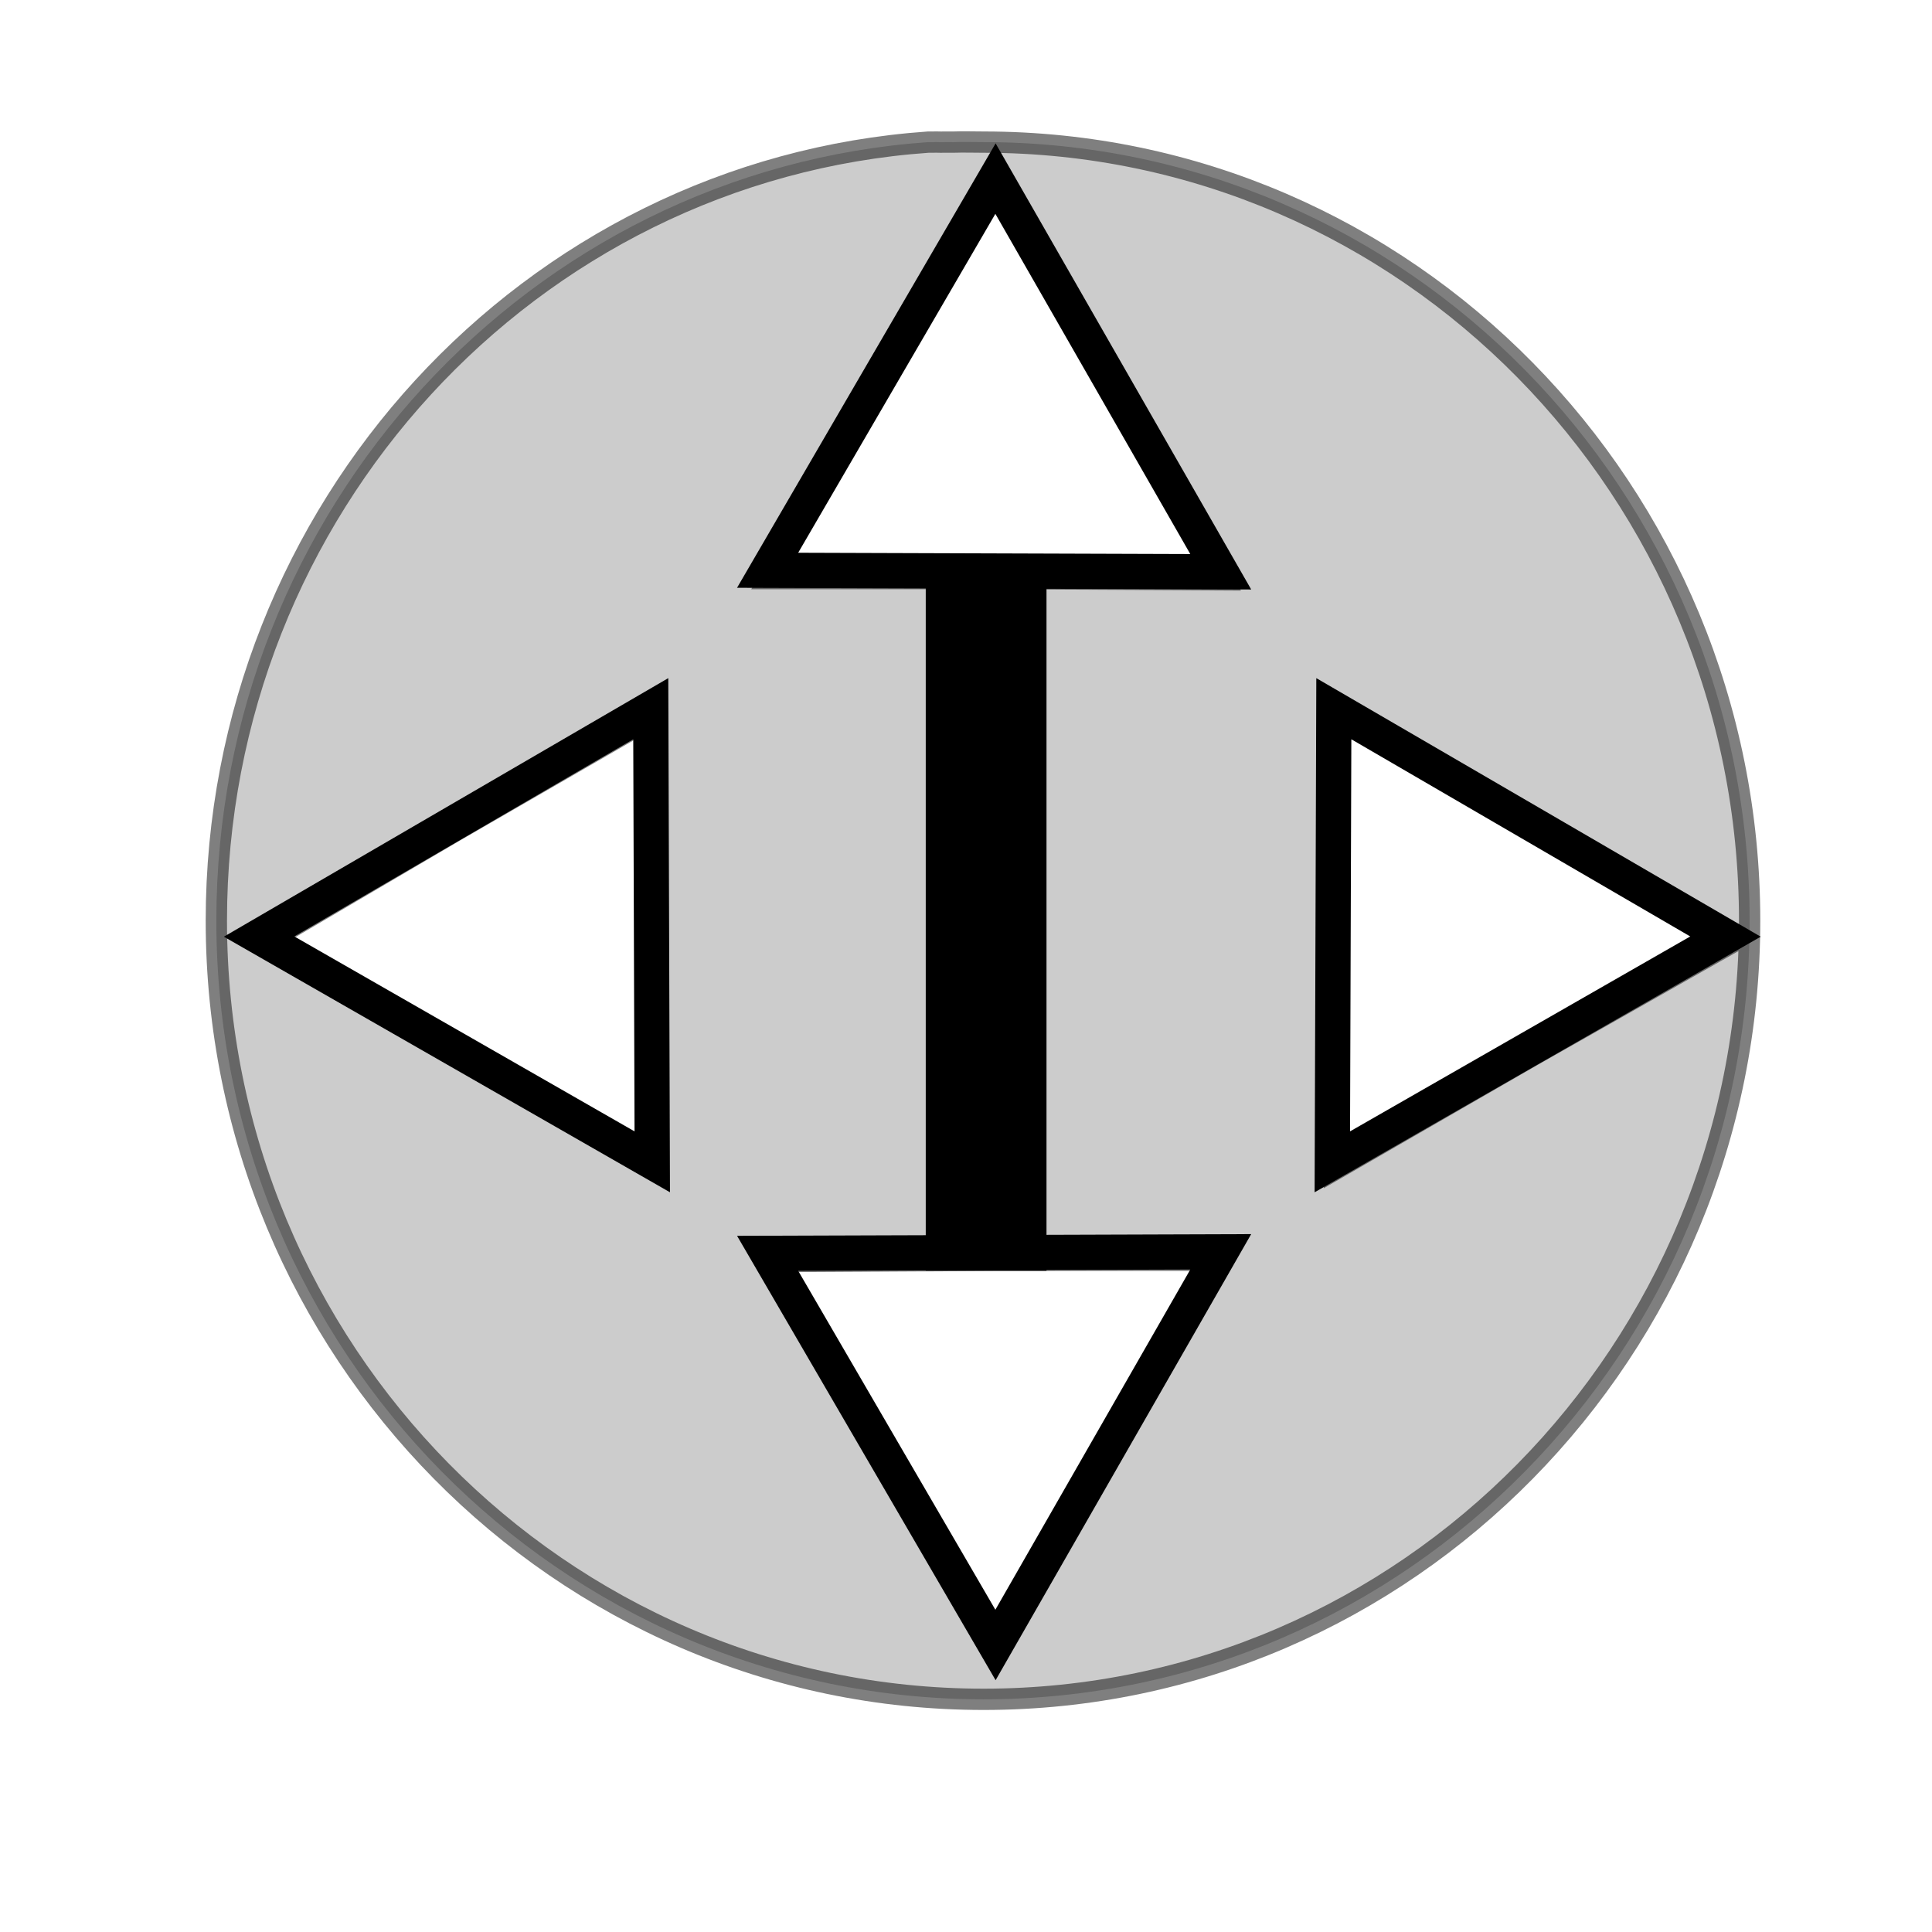
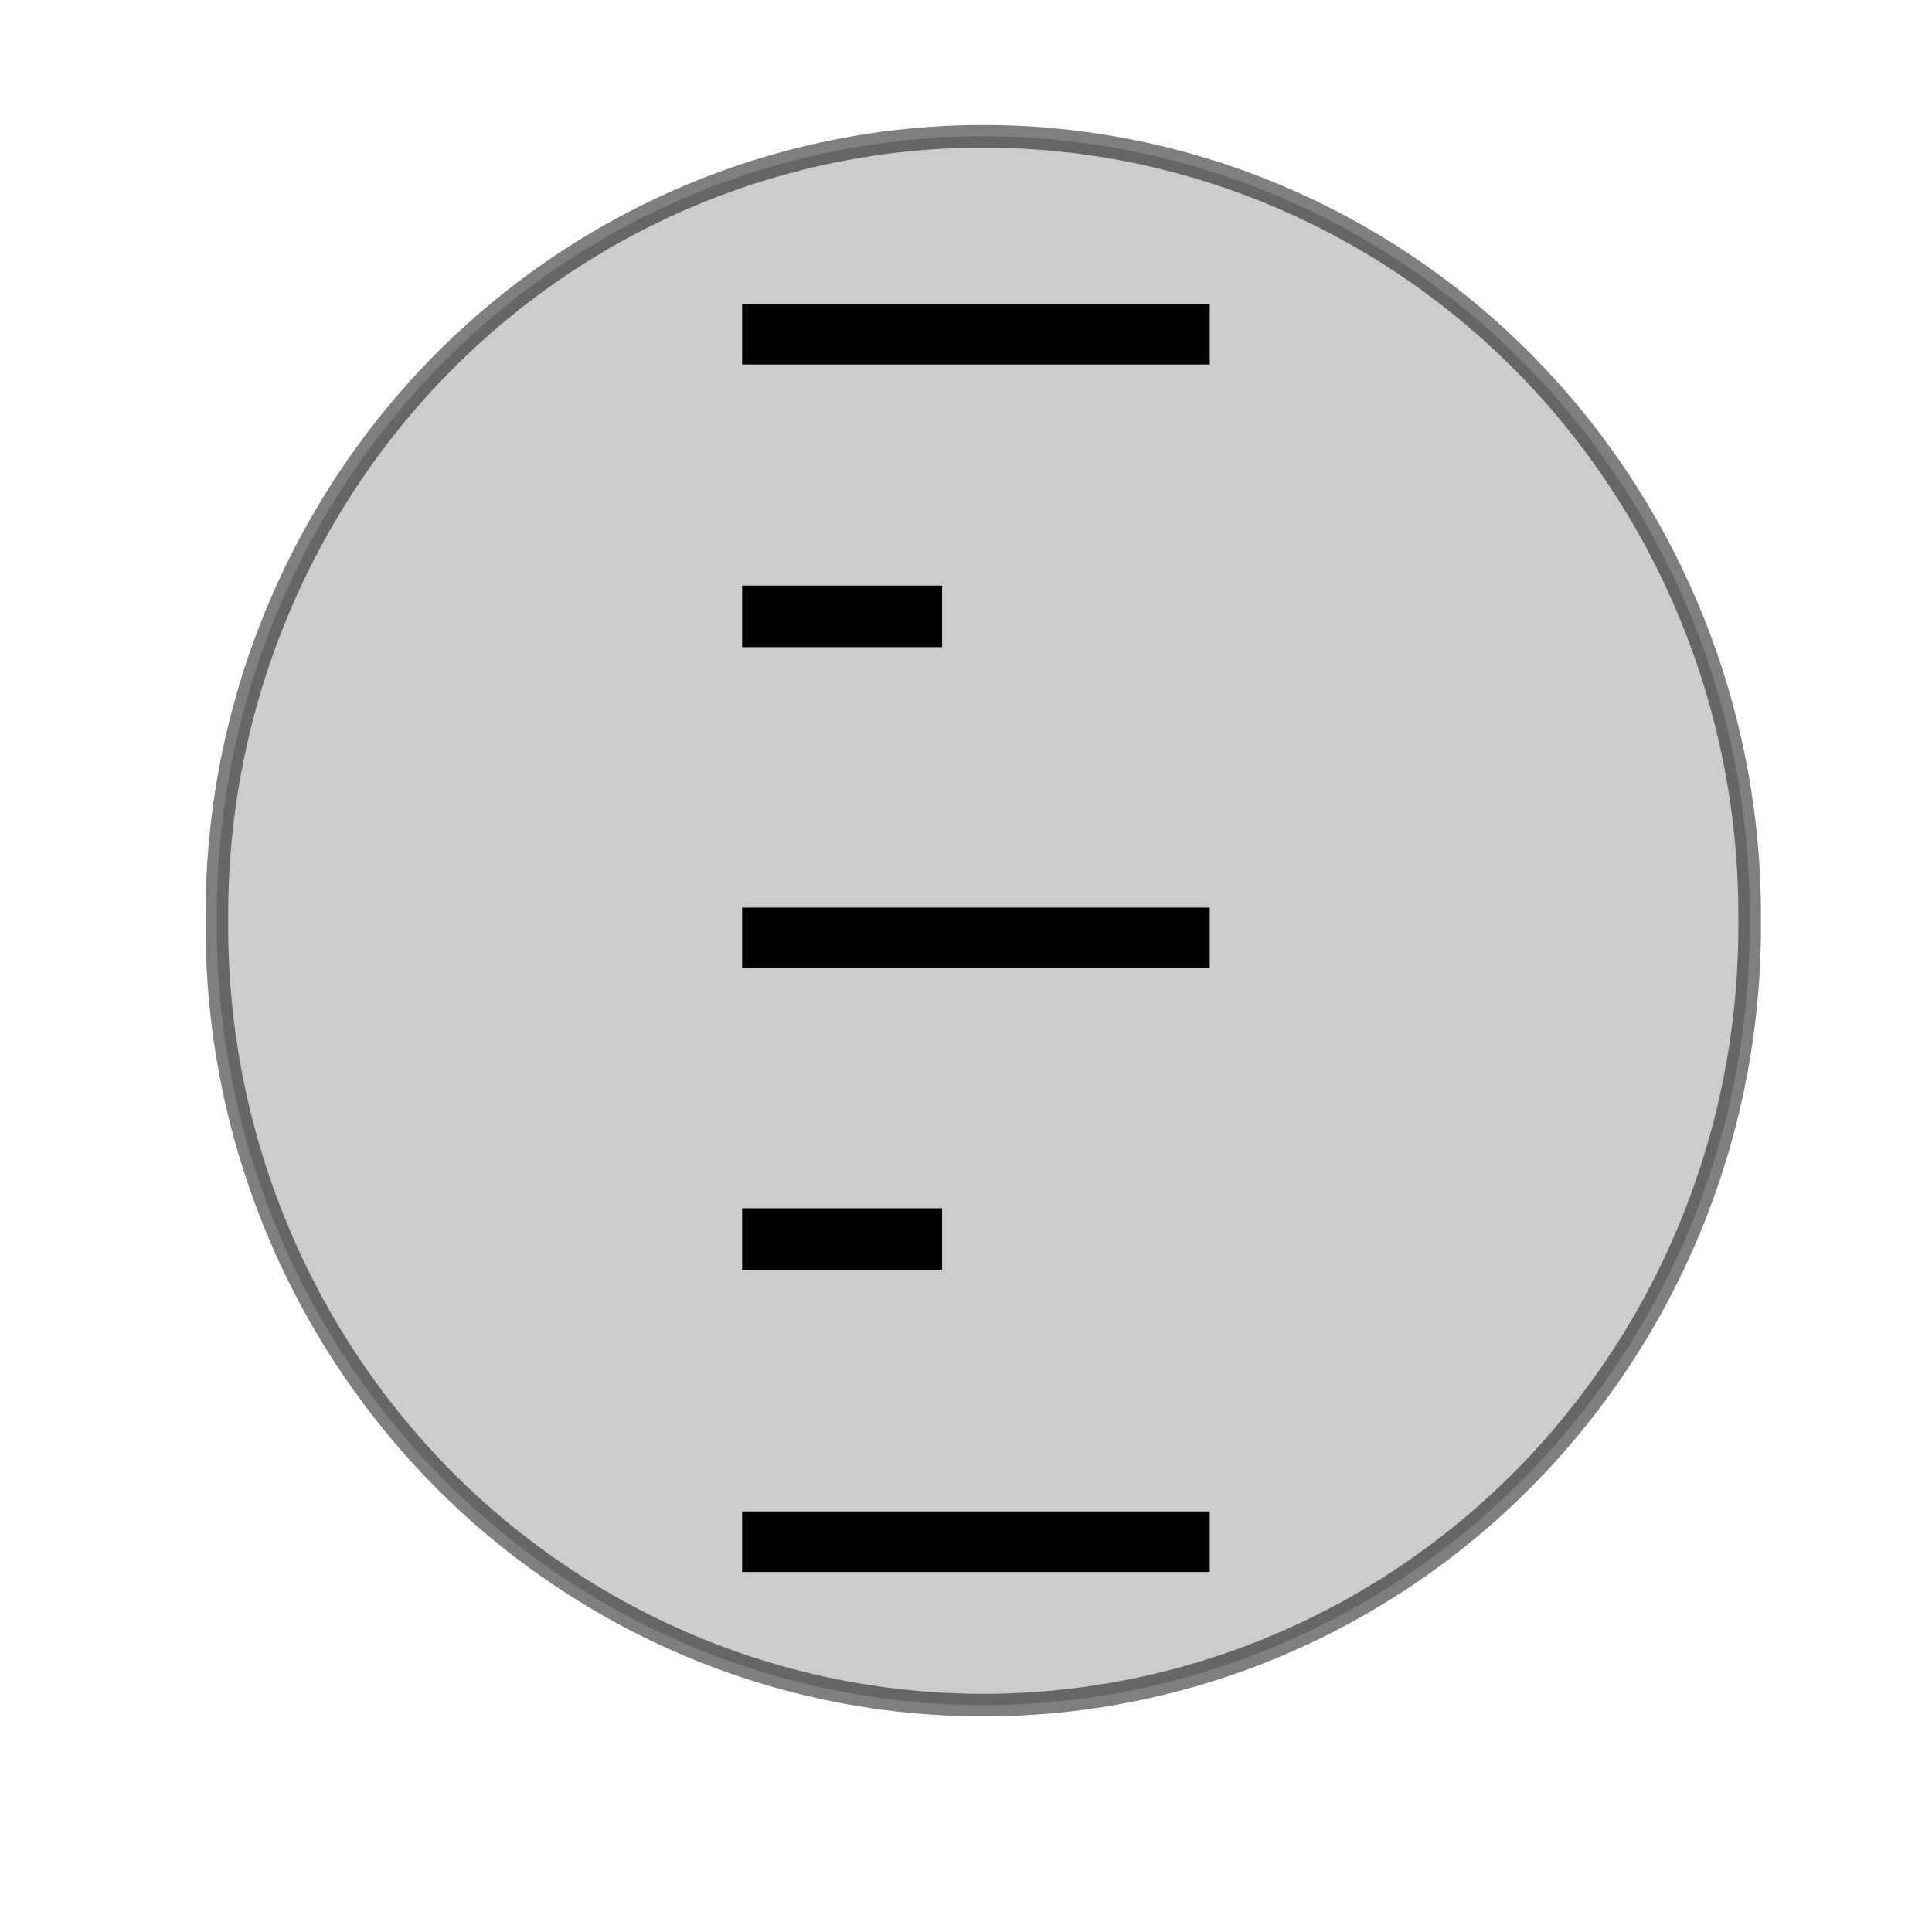
<svg xmlns="http://www.w3.org/2000/svg" width="48px" height="48px" id="svg2388">
  <defs id="defs2390">
    <linearGradient id="linearGradient3124">
      <stop id="stop7644" offset="0" style="stop-color:#000000;stop-opacity:0.196;" />
      <stop style="stop-color:#545454;stop-opacity:0.227;" offset="0.5" id="stop7646" />
      <stop style="stop-color:#5f5f5f;stop-opacity:1;" offset="1" id="stop3128" />
    </linearGradient>
  </defs>
-   <g id="layer1" />
+   <g id="layer1" style="display:inline">
+     <path style="opacity:1;fill:#707070;fill-opacity:0.355;fill-rule:evenodd;stroke:#000000;stroke-width:0.529;stroke-linecap:butt;stroke-linejoin:miter;stroke-miterlimit:4;stroke-dasharray:none;stroke-opacity:0.503" id="path2396" d="M 48.143 26.214 A 17.929 18.214 0 1 1  12.286,26.214 A 17.929 18.214 0 1 1  48.143 26.214 z" transform="matrix(1.062015,0,0,1.062015,-7.659466,-4.965116)" />
+   </g>
  <g id="layer2" style="display:none">
    <path style="fill:none;fill-opacity:0.75;fill-rule:evenodd;stroke:#000000;stroke-width:1.233;stroke-linecap:butt;stroke-linejoin:miter;stroke-miterlimit:4;stroke-dasharray:none;stroke-opacity:1" d="M 16.867,15.295 L 16.867,31.383 L 30.841,23.163 L 16.867,15.295 z " id="path7614" />
    <path style="fill:none;fill-opacity:0.75;fill-rule:evenodd;stroke:#000000;stroke-width:1px;stroke-linecap:butt;stroke-linejoin:miter;stroke-opacity:1" d="M 33,13.571 L 33,32.429" id="path1367" />
  </g>
  <g id="layer3" style="display:inline">
-     <text xml:space="preserve" style="font-size:12px;font-style:normal;font-weight:normal;fill:#000000;fill-opacity:1;stroke:none;stroke-width:1px;stroke-linecap:butt;stroke-linejoin:miter;stroke-opacity:1;font-family:Bitstream Vera Sans" x="13.143" y="20.143" id="text3280">
-       <tspan id="tspan3282" x="13.143" y="20.143" />
-     </text>
-     <path style="fill:#707070;fill-opacity:0.355;fill-rule:evenodd;stroke:#000000;stroke-width:0.529;stroke-linecap:butt;stroke-linejoin:miter;stroke-miterlimit:4;stroke-dasharray:none;stroke-opacity:0.503" d="M 23.062 3.531 C 13.17 4.224 5.375 12.65 5.375 22.875 C 5.375 33.553 13.927 42.219 24.438 42.219 C 34.948 42.219 43.469 33.553 43.469 22.875 C 43.469 12.197 34.948 3.531 24.438 3.531 C 24.191 3.531 23.932 3.522 23.688 3.531 C 23.608 3.534 23.517 3.527 23.438 3.531 C 23.359 3.535 23.266 3.526 23.188 3.531 C 23.149 3.534 23.101 3.529 23.062 3.531 z M 24.781 4.625 L 27.594 9.531 L 30.375 14.406 L 24.75 14.375 L 19.125 14.375 L 21.969 9.5 L 24.781 4.625 z M 16.219 17.812 L 16.25 23.438 L 16.25 29.062 L 11.375 26.25 L 6.5 23.469 L 11.344 20.625 L 16.219 17.812 z M 33.188 17.812 L 38.062 20.625 L 42.938 23.469 L 38.031 26.25 L 33.156 29.062 L 33.188 23.438 L 33.188 17.812 z M 24.75 31.312 L 30.375 31.312 L 27.594 36.188 L 24.781 41.062 L 21.969 36.188 L 19.125 31.344 L 24.75 31.312 z " id="path2396" />
-     <g id="g2382" transform="translate(34.36755,-3.061025)">
-       <path transform="matrix(0.832068,0.650269,-0.650269,0.832068,-25.54226,-3.7102)" d="M 26.286,22.286 L 21.01,23.046 L 15.735,23.806 L 17.714,18.857 L 19.694,13.908 L 22.99,18.097 L 26.286,22.286 z " id="path2370" style="color:#000000;fill:none;fill-opacity:0.353;fill-rule:nonzero;stroke:#000000;stroke-width:0.829;stroke-linecap:butt;stroke-linejoin:miter;marker:none;marker-start:none;marker-mid:none;marker-end:none;stroke-miterlimit:4;stroke-dasharray:none;stroke-dashoffset:0;stroke-opacity:1;visibility:visible;display:inline;overflow:visible" />
-       <path transform="matrix(-0.832068,0.650269,0.650269,0.832068,6.113689,-3.7102)" d="M 26.286,22.286 L 21.01,23.046 L 15.735,23.806 L 17.714,18.857 L 19.694,13.908 L 22.99,18.097 L 26.286,22.286 z " id="path2372" style="color:#000000;fill:none;fill-opacity:0.353;fill-rule:nonzero;stroke:#000000;stroke-width:0.829;stroke-linecap:butt;stroke-linejoin:miter;marker:none;marker-start:none;marker-mid:none;marker-end:none;stroke-miterlimit:4;stroke-dasharray:none;stroke-dashoffset:0;stroke-opacity:1;visibility:visible;display:inline;overflow:visible" />
-       <path transform="matrix(0.650269,-0.832068,0.832068,0.650269,-39.67515,41.54226)" d="M 26.286,22.286 L 21.01,23.046 L 15.735,23.806 L 17.714,18.857 L 19.694,13.908 L 22.99,18.097 L 26.286,22.286 z " id="path2374" style="color:#000000;fill:none;fill-opacity:0.353;fill-rule:nonzero;stroke:#000000;stroke-width:0.829;stroke-linecap:butt;stroke-linejoin:miter;marker:none;marker-start:none;marker-mid:none;marker-end:none;stroke-miterlimit:4;stroke-dasharray:none;stroke-dashoffset:0;stroke-opacity:1;visibility:visible;display:inline;overflow:visible" />
-       <path transform="matrix(0.650269,0.832068,0.832068,-0.650269,-39.67515,9.886315)" d="M 26.286,22.286 L 21.01,23.046 L 15.735,23.806 L 17.714,18.857 L 19.694,13.908 L 22.99,18.097 L 26.286,22.286 z " id="path2376" style="color:#000000;fill:none;fill-opacity:0.353;fill-rule:nonzero;stroke:#000000;stroke-width:0.829;stroke-linecap:butt;stroke-linejoin:miter;marker:none;marker-start:none;marker-mid:none;marker-end:none;stroke-miterlimit:4;stroke-dasharray:none;stroke-dashoffset:0;stroke-opacity:1;visibility:visible;display:inline;overflow:visible" />
+     <g id="g1515" transform="matrix(0,-1,1,0,0.437689,47.54928)">
+       <rect y="18.707" x="9.2" height="10.205" width="0.093" id="rect1503" style="opacity:1;color:#000000;fill:#ffa060;fill-opacity:1;fill-rule:nonzero;stroke:#000000;stroke-width:1.413;stroke-linecap:butt;stroke-linejoin:miter;marker:none;marker-start:none;marker-mid:none;marker-end:none;stroke-miterlimit:4;stroke-dasharray:none;stroke-dashoffset:0;stroke-opacity:1;visibility:visible;display:inline;overflow:visible" />
+       <rect y="18.707" x="24.2" height="10.205" width="0.093" id="rect1505" style="opacity:1;color:#000000;fill:#ffa060;fill-opacity:1;fill-rule:nonzero;stroke:#000000;stroke-width:1.413;stroke-linecap:butt;stroke-linejoin:miter;marker:none;marker-start:none;marker-mid:none;marker-end:none;stroke-miterlimit:4;stroke-dasharray:none;stroke-dashoffset:0;stroke-opacity:1;visibility:visible;display:inline;overflow:visible" />
+       <rect y="18.707" x="39.2" height="10.205" width="0.093" id="rect1507" style="opacity:1;color:#000000;fill:#ffa060;fill-opacity:1;fill-rule:nonzero;stroke:#000000;stroke-width:1.413;stroke-linecap:butt;stroke-linejoin:miter;marker:none;marker-start:none;marker-mid:none;marker-end:none;stroke-miterlimit:4;stroke-dasharray:none;stroke-dashoffset:0;stroke-opacity:1;visibility:visible;display:inline;overflow:visible" />
+       <rect y="18.654" x="32.125" height="3.661" width="0.222" id="rect1511" style="opacity:1;color:#000000;fill:#ffa060;fill-opacity:1;fill-rule:nonzero;stroke:#000000;stroke-width:1.307;stroke-linecap:butt;stroke-linejoin:miter;marker:none;marker-start:none;marker-mid:none;marker-end:none;stroke-miterlimit:4;stroke-dasharray:none;stroke-dashoffset:0;stroke-opacity:1;visibility:visible;display:inline;overflow:visible" />
+       <rect y="18.654" x="16.654" height="3.661" width="0.222" id="rect1513" style="opacity:1;color:#000000;fill:#ffa060;fill-opacity:1;fill-rule:nonzero;stroke:#000000;stroke-width:1.307;stroke-linecap:butt;stroke-linejoin:miter;marker:none;marker-start:none;marker-mid:none;marker-end:none;stroke-miterlimit:4;stroke-dasharray:none;stroke-dashoffset:0;stroke-opacity:1;visibility:visible;display:inline;overflow:visible" />
    </g>
-     <rect style="opacity:1;color:#000000;fill:#000000;fill-opacity:1;fill-rule:nonzero;stroke:none;stroke-width:0.562;stroke-linecap:butt;stroke-linejoin:miter;marker:none;marker-start:none;marker-mid:none;marker-end:none;stroke-miterlimit:4;stroke-dasharray:none;stroke-dashoffset:0;stroke-opacity:1;visibility:visible;display:inline;overflow:visible" id="rect1347" width="17" height="3" x="14.571" y="-26" transform="matrix(0,1,-1,0,0,0)" />
  </g>
</svg>
